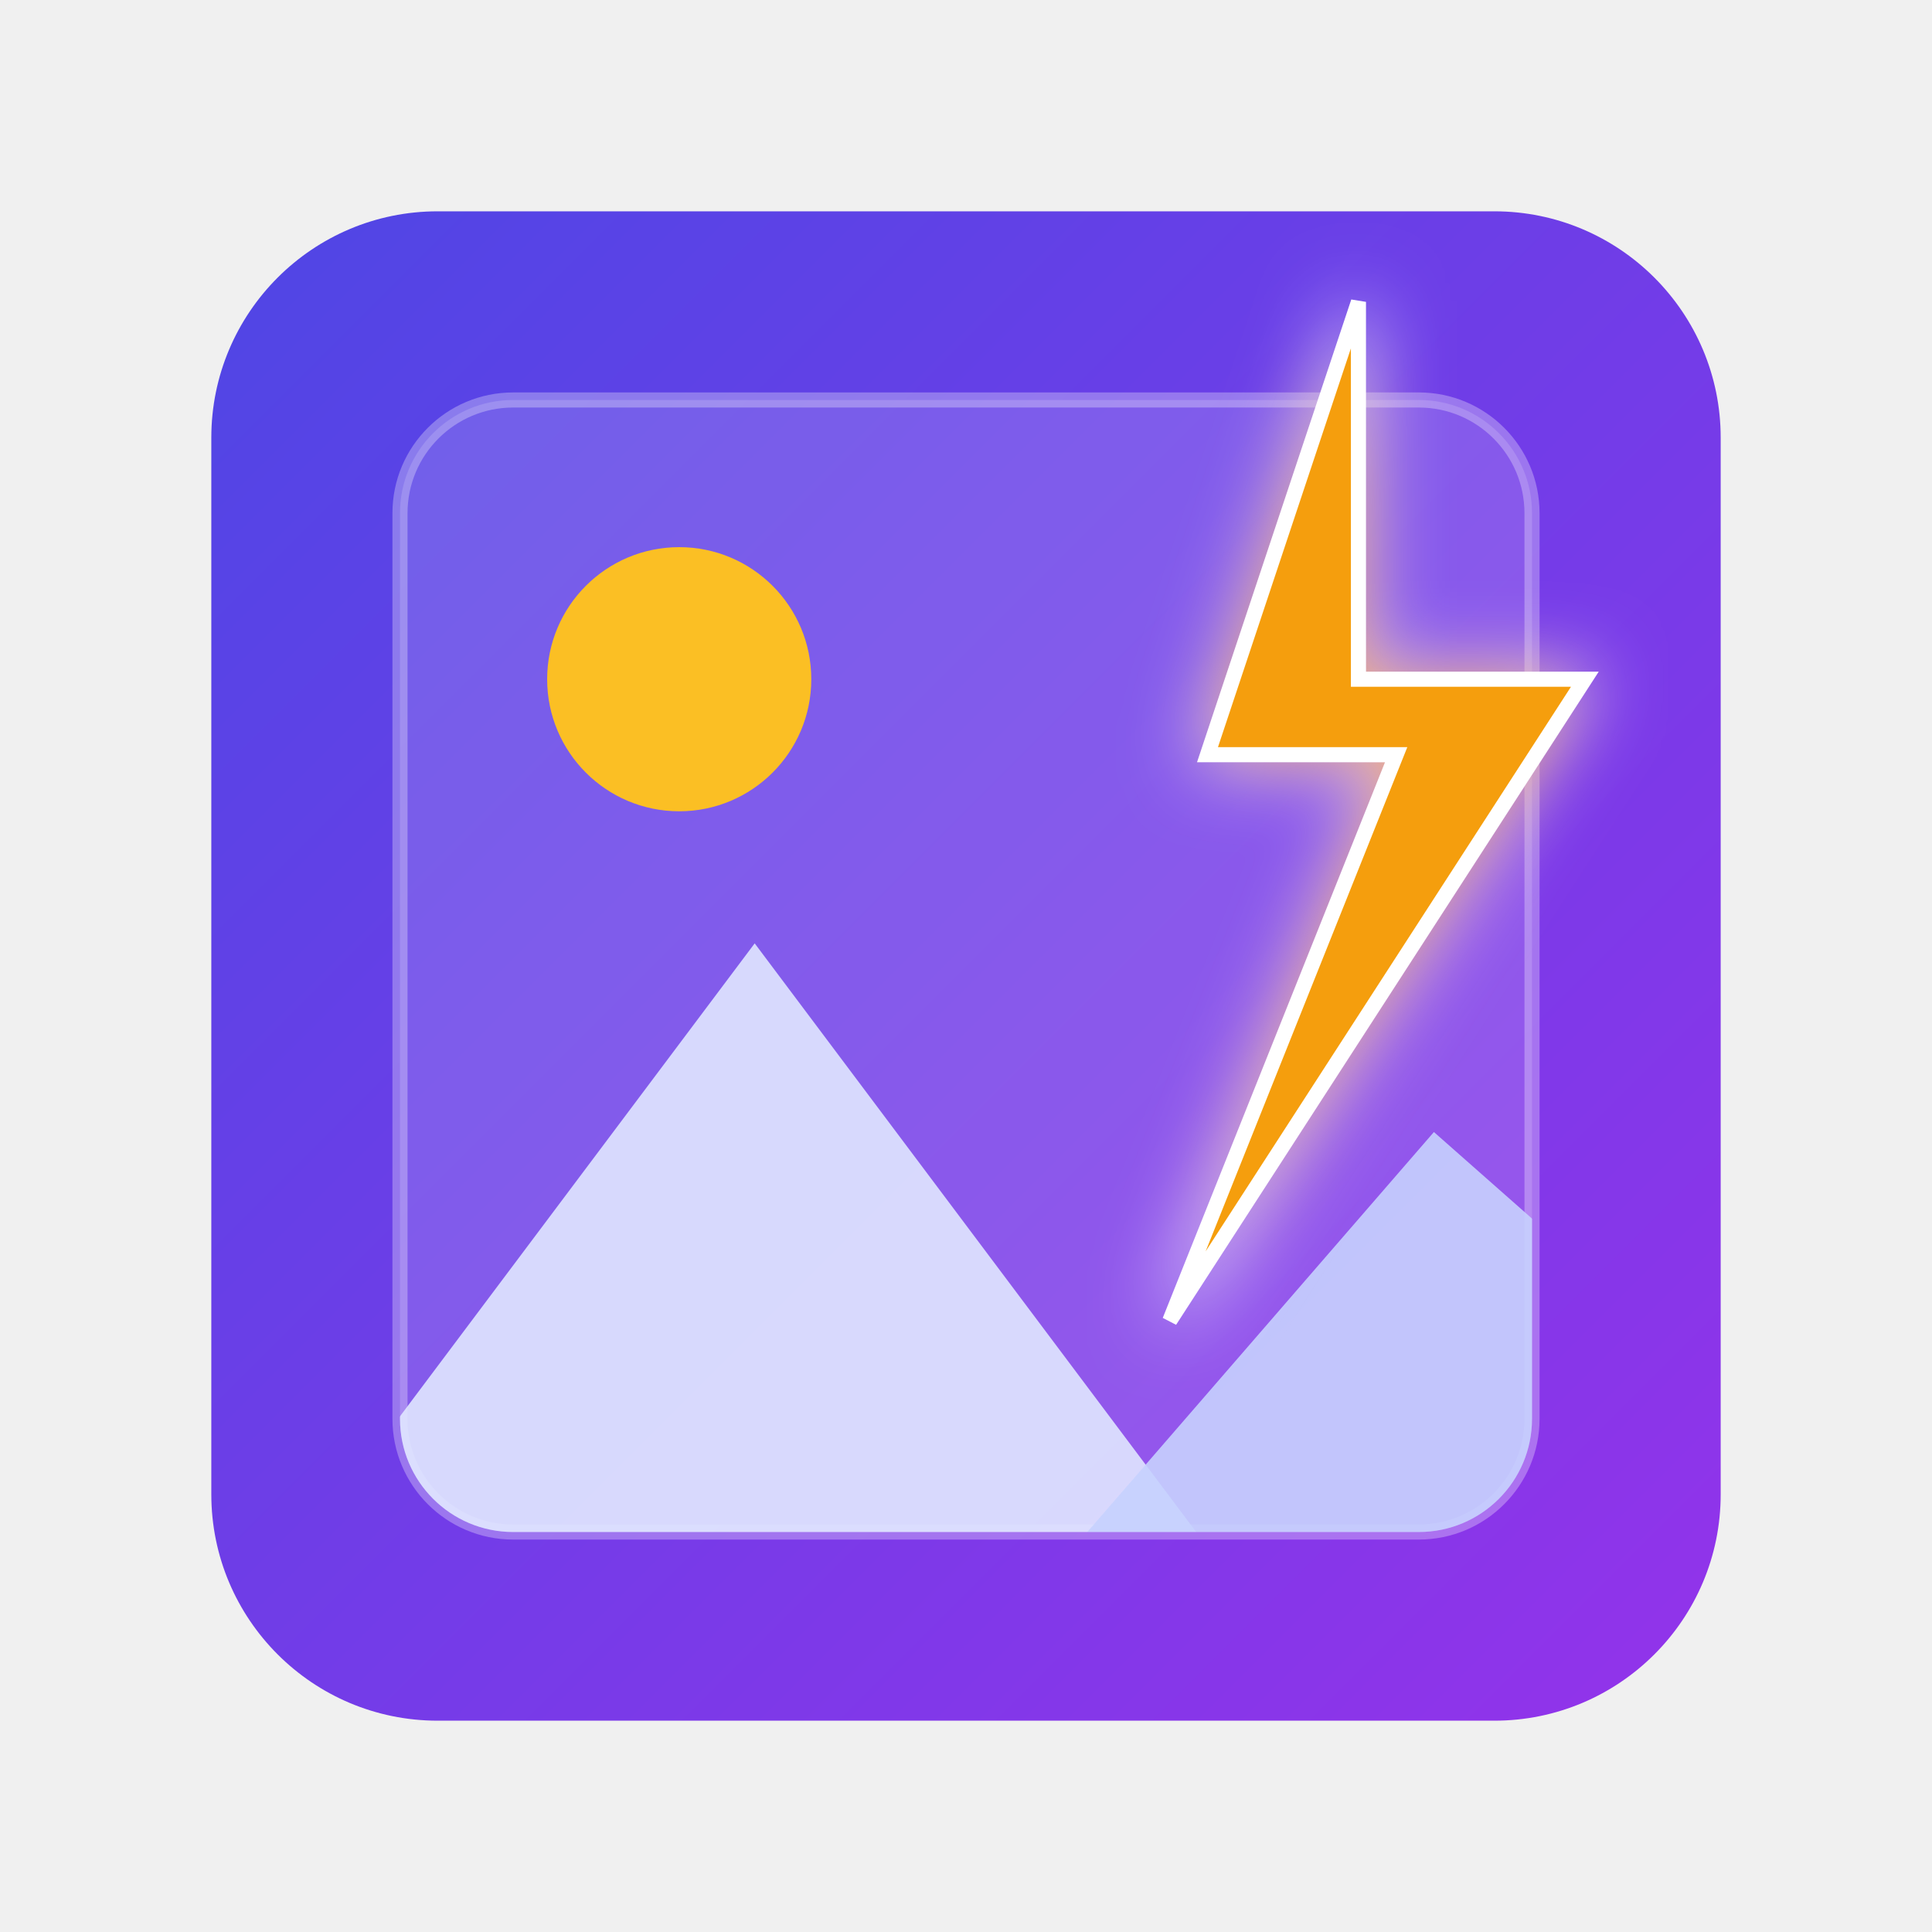
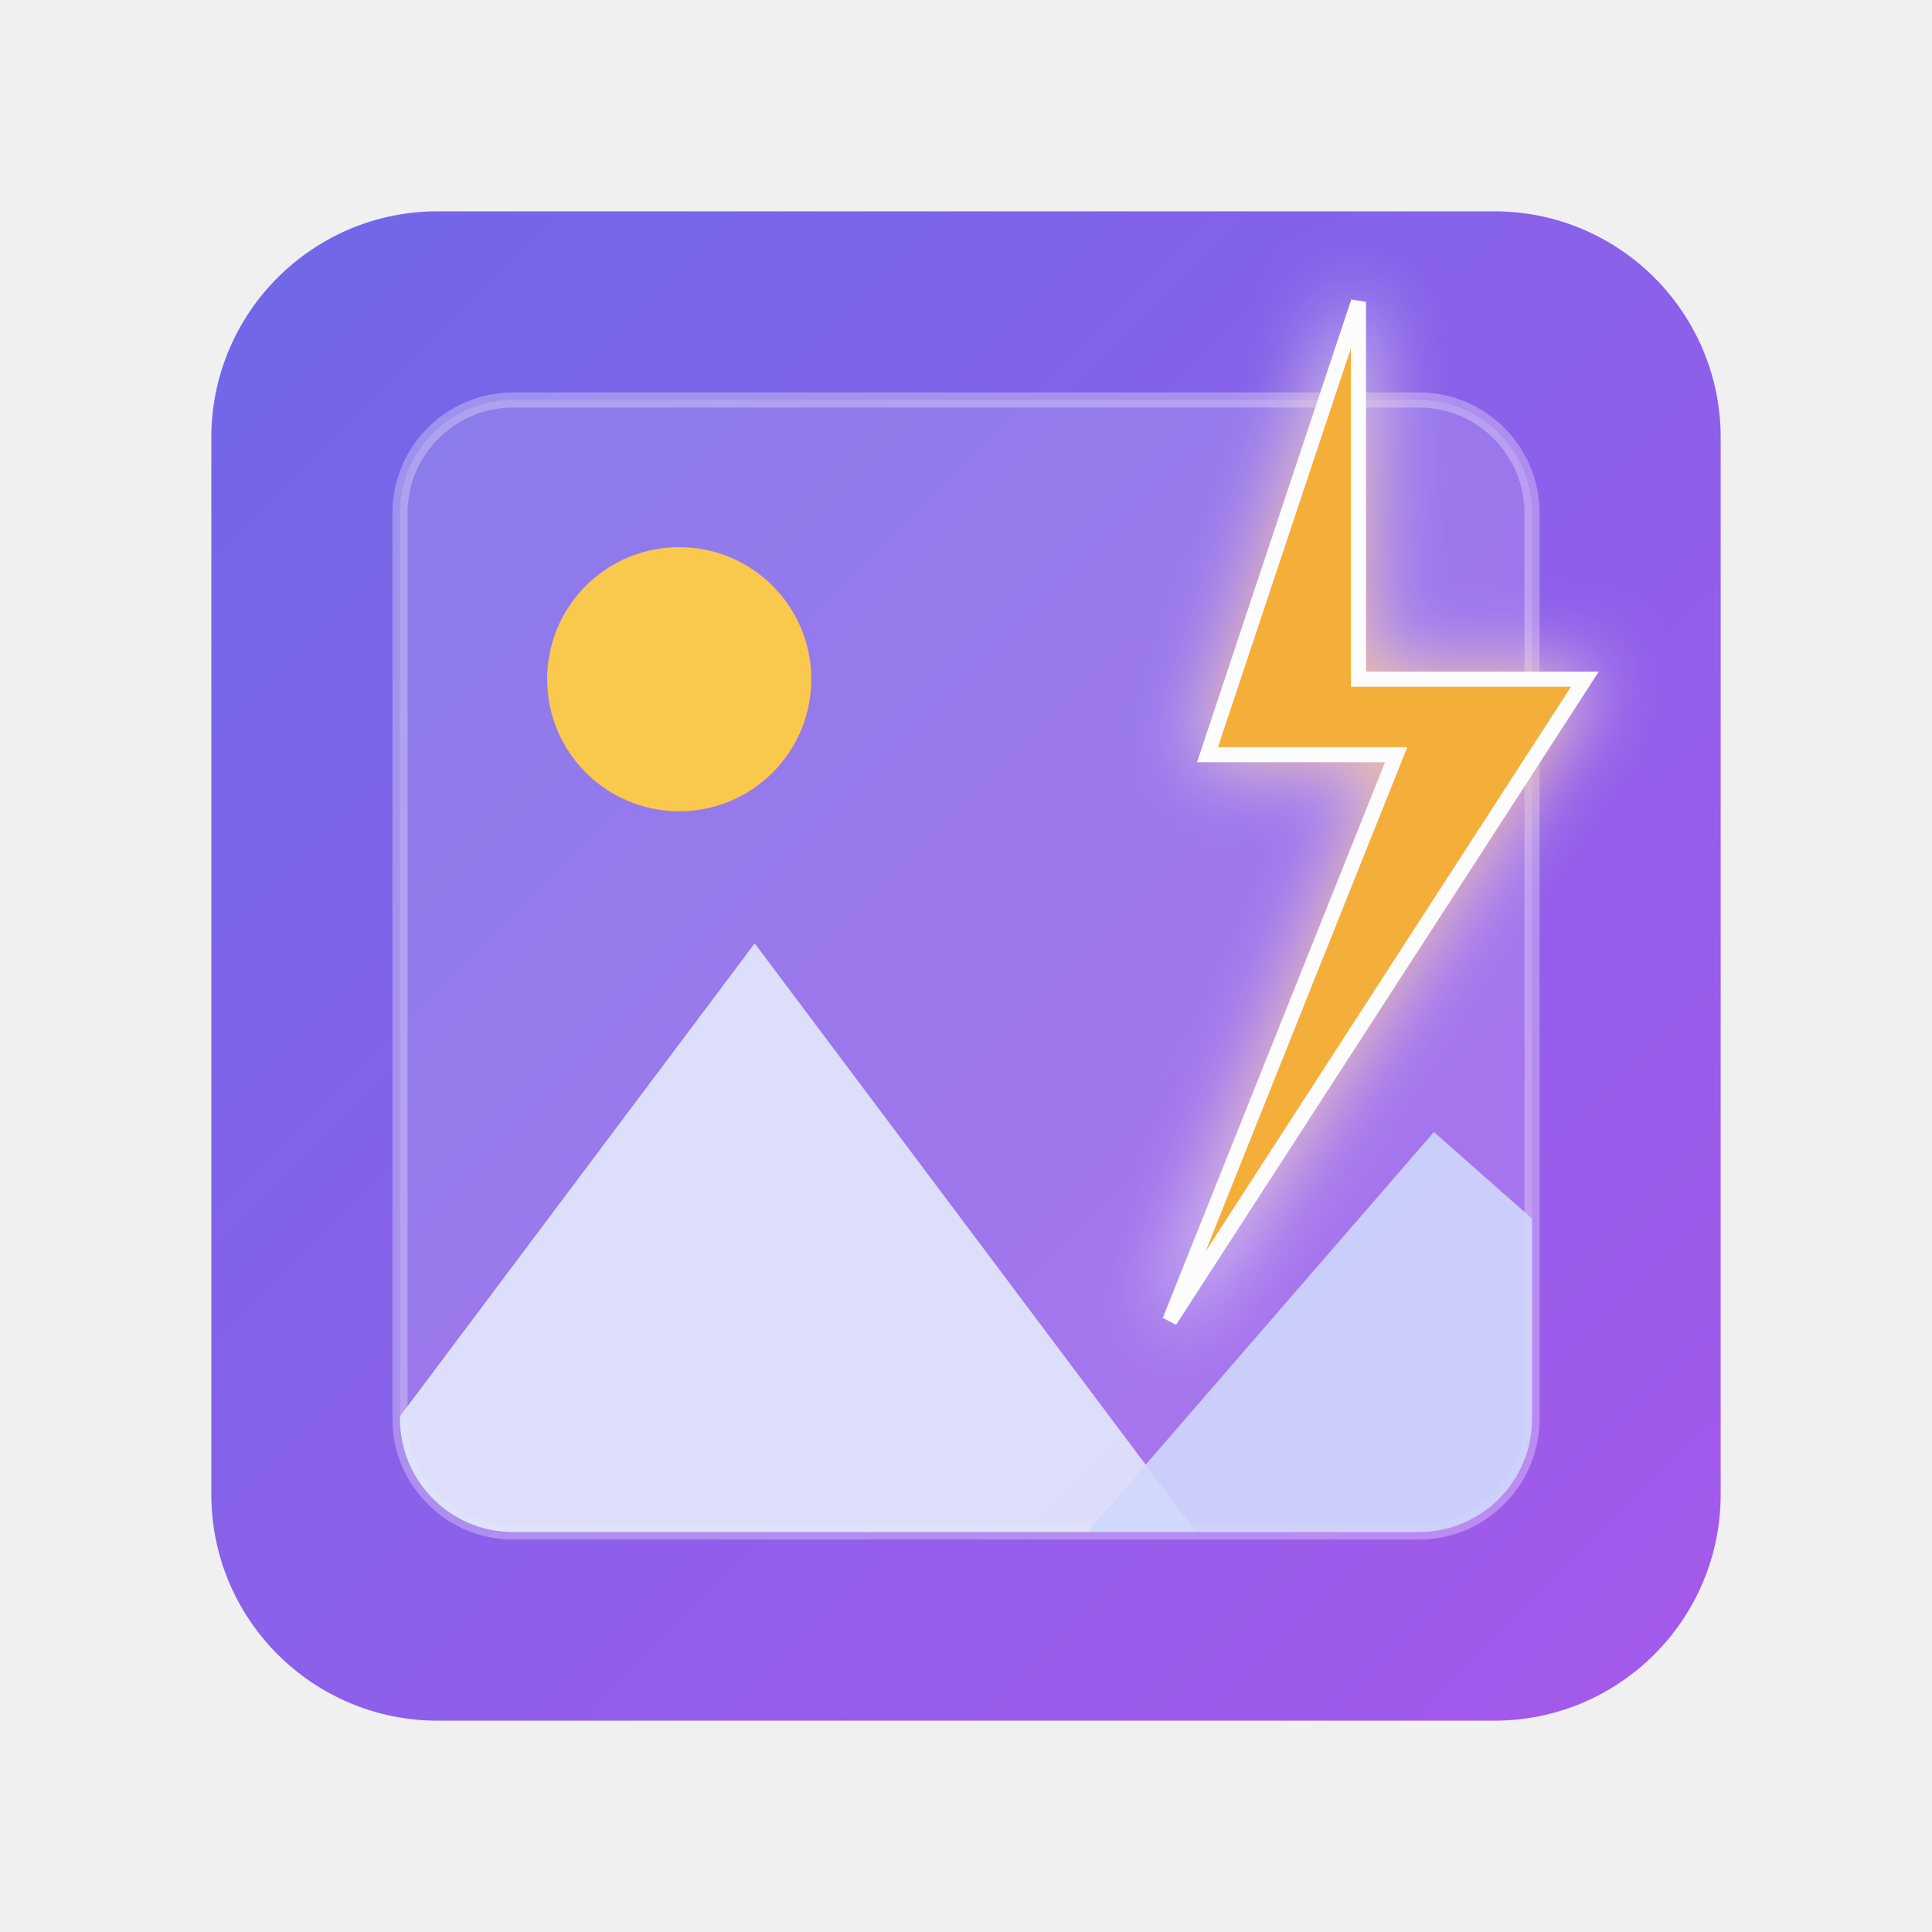
- <svg xmlns="http://www.w3.org/2000/svg" viewBox="0 0 512 512">
+ <svg xmlns="http://www.w3.org/2000/svg" viewBox="0 0 512 512" opacity="0.8">
  <defs>
    <linearGradient id="bg-gradient" x1="0%" y1="0%" x2="100%" y2="100%">
      <stop offset="0%" stop-color="#4F46E5" />
      <stop offset="100%" stop-color="#9333EA" />
    </linearGradient>
    <filter id="glow" x="-20%" y="-20%" width="140%" height="140%">
      <feGaussianBlur stdDeviation="10" result="blur" />
      <feComposite in="SourceGraphic" in2="blur" operator="over" />
    </filter>
  </defs>
  <rect x="56" y="56" width="400" height="400" rx="60" fill="url(#bg-gradient)" />
  <rect x="106" y="106" width="300" height="300" rx="30" fill="rgba(255,255,255,0.15)" stroke="rgba(255,255,255,0.3)" stroke-width="4" />
  <mask id="mask-landscape">
    <rect x="106" y="106" width="300" height="300" rx="30" fill="white" />
  </mask>
  <g mask="url(#mask-landscape)">
    <circle cx="180" cy="180" r="35" fill="#FBBF24" />
    <path d="M50 450 L200 250 L350 450 Z" fill="#E0E7FF" opacity="0.9" />
    <path d="M250 450 L380 300 L550 450 Z" fill="#C7D2FE" opacity="0.9" />
  </g>
  <path d="M360 80 L320 200 H370 L310 350 L420 180 H360 L360 80Z" fill="#F59E0B" stroke="white" stroke-width="4" filter="url(#glow)" />
</svg>
